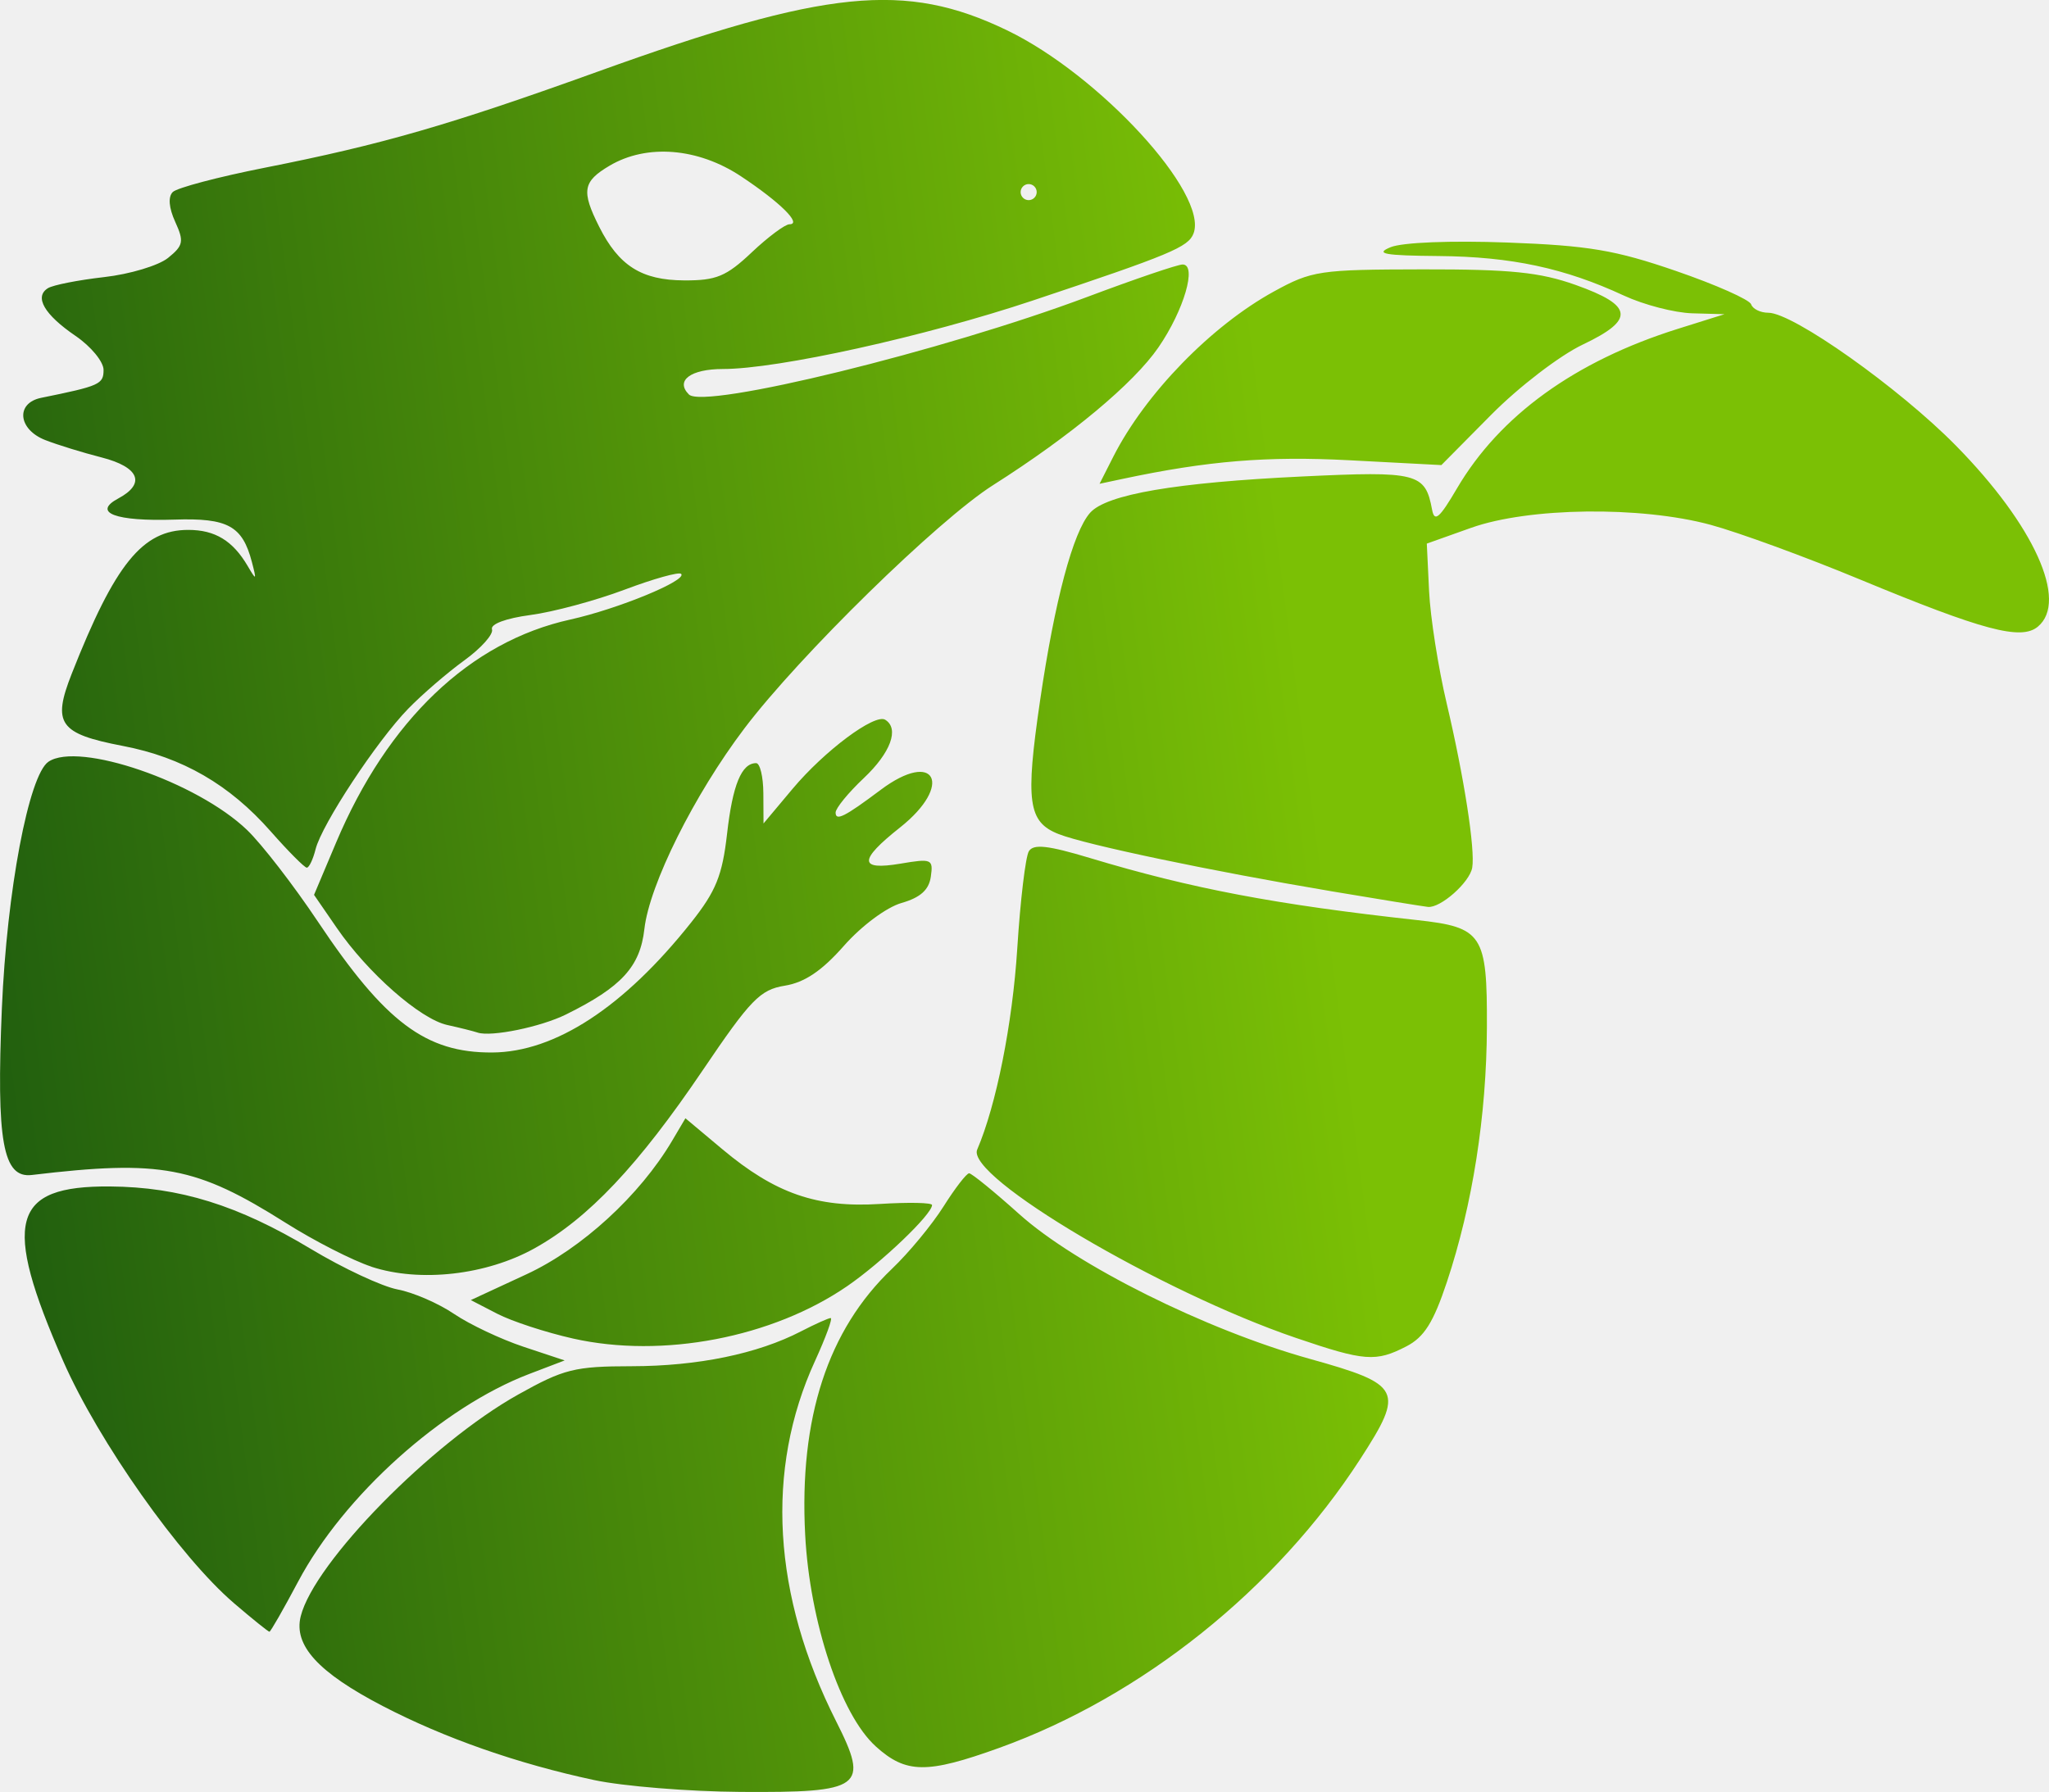
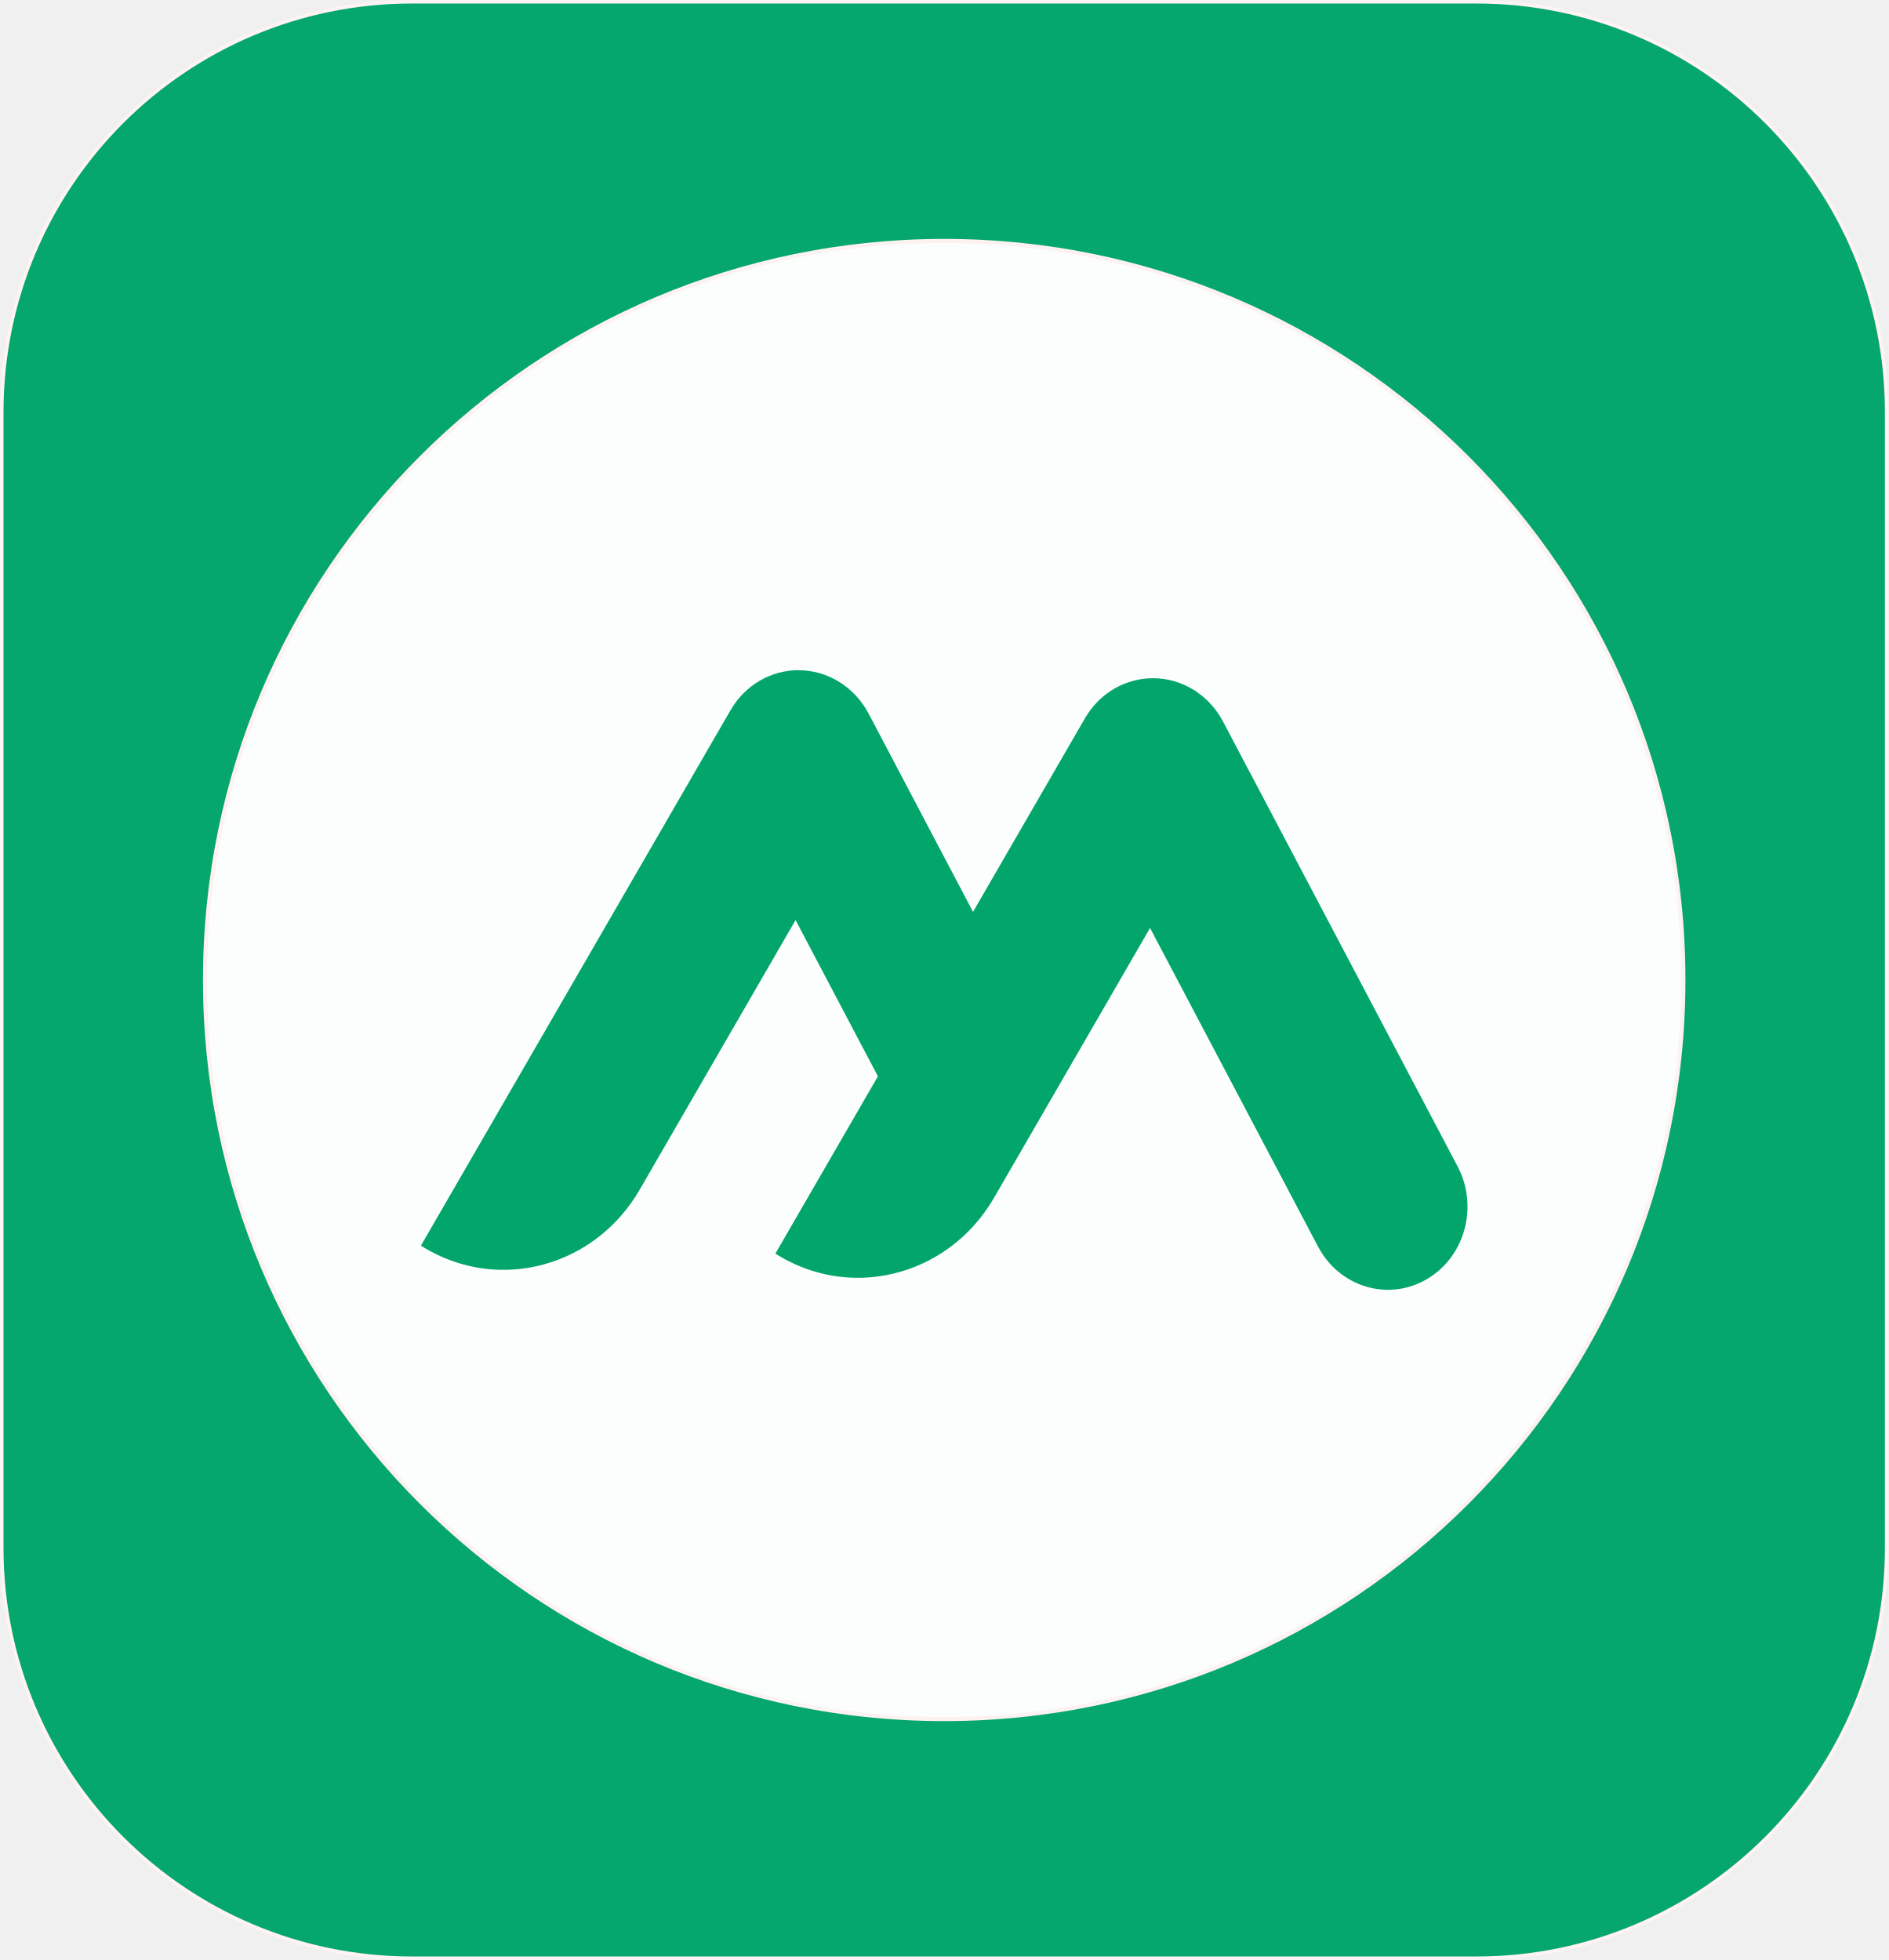
- <svg xmlns="http://www.w3.org/2000/svg" xmlns:xlink="http://www.w3.org/1999/xlink" width="90.994mm" height="79.601mm" viewBox="0 0 90.994 79.601" version="1.1" id="svg80">
-   <defs id="defs74">
-     <linearGradient xlink:href="#linearGradient70" id="linearGradient72" x1="-74.301" y1="271.609" x2="-15.411" y2="263.853" gradientUnits="userSpaceOnUse" gradientTransform="translate(-65.50373,-62.32034)" />
-     <linearGradient id="linearGradient70">
-       <stop style="stop-color:#22600e;stop-opacity:1" offset="0" id="stop66" />
-       <stop style="stop-color:#7bc005;stop-opacity:1" offset="1" id="stop68" />
-     </linearGradient>
-   </defs>
-   <g id="layer1" transform="translate(139.9909,-161.9497)">
-     <path style="fill:url(#linearGradient72);fill-opacity:1;stroke-width:0.357" d="m -113.602,241.022 c -3.413,-0.73 -6.65,-1.864 -9.393,-3.29 -2.868,-1.492 -3.965,-2.694 -3.641,-3.988 0.6,-2.39 5.796,-7.689 9.655,-9.847 2.031,-1.136 2.51,-1.256 5.044,-1.259 2.934,-0.004 5.59,-0.551 7.516,-1.548 0.629,-0.325 1.223,-0.592 1.32,-0.592 0.097,0 -0.218,0.861 -0.699,1.913 -2.213,4.833 -1.885,10.401 0.941,15.999 1.485,2.942 1.172,3.173 -4.248,3.137 -2.295,-0.016 -5.217,-0.252 -6.494,-0.525 z m 12.499,-1.501 c -1.556,-1.405 -2.928,-5.523 -3.131,-9.395 -0.272,-5.185 1.007,-9.104 3.853,-11.814 0.747,-0.711 1.777,-1.957 2.29,-2.769 0.512,-0.812 1.024,-1.475 1.138,-1.475 0.113,0 1.116,0.817 2.228,1.815 2.529,2.27 8.289,5.141 12.891,6.425 4.094,1.142 4.224,1.4 2.25,4.454 -3.737,5.778 -9.685,10.54 -16.022,12.826 -3.227,1.164 -4.148,1.153 -5.497,-0.065 z m -28.502,-6.362 c -2.39,-2.046 -6.018,-7.189 -7.575,-10.74 -2.73,-6.226 -2.31,-7.799 2.075,-7.766 3.089,0.023 5.689,0.833 8.921,2.776 1.43,0.86 3.163,1.669 3.851,1.799 0.689,0.129 1.816,0.618 2.506,1.086 0.69,0.468 2.077,1.124 3.083,1.459 l 1.829,0.608 -1.576,0.602 c -3.863,1.475 -8.233,5.402 -10.26,9.222 -0.65,1.225 -1.224,2.227 -1.275,2.227 -0.051,0 -0.762,-0.572 -1.578,-1.271 z m 47.165,-11.779 c -6.015,-2.049 -14.671,-7.164 -14.155,-8.364 0.847,-1.971 1.568,-5.593 1.78,-8.936 0.135,-2.135 0.367,-4.078 0.515,-4.318 0.206,-0.333 0.846,-0.261 2.72,0.303 4.506,1.358 8.243,2.067 14.508,2.754 2.924,0.321 3.128,0.631 3.113,4.754 -0.014,3.923 -0.639,7.906 -1.775,11.32 -0.599,1.8 -1.01,2.454 -1.799,2.862 -1.36,0.703 -1.854,0.665 -4.907,-0.375 z m -32.101,0.029 c -1.205,-0.271 -2.72,-0.766 -3.366,-1.101 l -1.176,-0.608 2.473,-1.146 c 2.453,-1.137 5.035,-3.505 6.47,-5.935 l 0.588,-0.995 1.637,1.372 c 2.35,1.97 4.199,2.612 7.002,2.434 1.274,-0.081 2.315,-0.059 2.314,0.048 -0.004,0.415 -2.228,2.542 -3.761,3.598 -3.332,2.292 -8.208,3.226 -12.181,2.333 z m -8.957,-3.194 c -0.826,-0.27 -2.535,-1.143 -3.798,-1.941 -3.989,-2.519 -5.55,-2.814 -11.283,-2.131 -1.284,0.153 -1.579,-1.491 -1.329,-7.399 0.22,-5.211 1.194,-10.365 2.069,-10.958 1.342,-0.909 6.59,0.894 8.817,3.029 0.655,0.628 2.071,2.459 3.146,4.07 2.99,4.478 4.793,5.832 7.744,5.817 2.792,-0.015 5.856,-2.019 8.84,-5.783 1.096,-1.382 1.379,-2.083 1.589,-3.93 0.247,-2.178 0.643,-3.14 1.291,-3.14 0.172,0 0.317,0.603 0.321,1.34 l 0.007,1.34 1.287,-1.535 c 1.419,-1.693 3.653,-3.36 4.118,-3.072 0.637,0.393 0.243,1.465 -0.953,2.593 -0.688,0.649 -1.25,1.337 -1.25,1.529 0,0.393 0.401,0.191 1.999,-1.007 2.429,-1.822 3.252,-0.223 0.859,1.672 -1.843,1.46 -1.835,1.918 0.03,1.603 1.379,-0.233 1.452,-0.201 1.34,0.582 -0.084,0.586 -0.465,0.927 -1.3,1.166 -0.669,0.191 -1.78,1.018 -2.561,1.905 -0.975,1.108 -1.744,1.627 -2.622,1.769 -1.098,0.178 -1.519,0.612 -3.645,3.755 -2.867,4.238 -5.081,6.582 -7.473,7.913 -2.14,1.19 -5.083,1.522 -7.239,0.818 z m 4.717,-10.398 c -0.196,-0.065 -0.803,-0.217 -1.349,-0.337 -1.202,-0.265 -3.527,-2.309 -4.903,-4.31 l -1.012,-1.47 0.983,-2.33 c 2.291,-5.43 5.951,-8.917 10.389,-9.898 2.125,-0.47 5.218,-1.744 4.931,-2.031 -0.097,-0.097 -1.23,0.219 -2.516,0.704 -1.286,0.484 -3.166,0.99 -4.177,1.124 -1.09,0.145 -1.785,0.404 -1.707,0.637 0.072,0.216 -0.483,0.838 -1.233,1.381 -0.75,0.544 -1.872,1.511 -2.492,2.149 -1.398,1.44 -3.833,5.135 -4.109,6.236 -0.113,0.451 -0.289,0.82 -0.39,0.82 -0.101,0 -0.823,-0.726 -1.604,-1.613 -1.83,-2.079 -3.921,-3.288 -6.562,-3.794 -2.834,-0.543 -3.149,-0.988 -2.271,-3.214 1.923,-4.879 3.142,-6.383 5.173,-6.383 1.191,0 1.98,0.481 2.641,1.608 0.383,0.654 0.399,0.638 0.185,-0.179 -0.422,-1.61 -1.068,-1.964 -3.438,-1.886 -2.622,0.086 -3.672,-0.31 -2.492,-0.942 1.228,-0.657 0.926,-1.392 -0.747,-1.82 -0.835,-0.213 -1.96,-0.56 -2.501,-0.772 -1.212,-0.474 -1.324,-1.643 -0.179,-1.876 2.598,-0.527 2.769,-0.603 2.769,-1.24 0,-0.364 -0.56,-1.044 -1.245,-1.511 -1.39,-0.949 -1.845,-1.736 -1.224,-2.12 0.227,-0.14 1.349,-0.361 2.492,-0.491 1.144,-0.129 2.423,-0.514 2.843,-0.854 0.679,-0.55 0.714,-0.728 0.316,-1.602 -0.283,-0.621 -0.323,-1.108 -0.109,-1.323 0.187,-0.187 2.023,-0.672 4.081,-1.079 5.2,-1.028 8.209,-1.897 14.816,-4.278 10.124,-3.648 13.633,-4.003 18.143,-1.832 4.113,1.979 8.968,7.267 8.291,9.031 -0.232,0.605 -1.018,0.933 -7.143,2.979 -4.787,1.599 -11.307,3.04 -13.751,3.04 -1.441,0 -2.131,0.516 -1.515,1.132 0.671,0.671 11.302,-1.935 17.704,-4.339 2.103,-0.79 4.002,-1.436 4.221,-1.436 0.653,0 0.059,2.036 -1.074,3.683 -1.104,1.605 -3.891,3.927 -7.347,6.121 -2.442,1.551 -8.59,7.567 -11.039,10.803 -2.23,2.946 -4.219,6.937 -4.442,8.909 -0.189,1.678 -1.013,2.578 -3.477,3.797 -1.126,0.557 -3.322,1.008 -3.93,0.807 z m 12.171,-34.655 c 0.729,-0.688 1.484,-1.25 1.677,-1.25 0.576,0 -0.413,-0.979 -2.155,-2.133 -1.909,-1.264 -4.178,-1.447 -5.832,-0.469 -1.191,0.703 -1.262,1.12 -0.463,2.709 0.874,1.74 1.882,2.377 3.776,2.386 1.425,0.007 1.867,-0.176 2.997,-1.242 z m 12.658,-2.679 c 0,-0.196 -0.161,-0.357 -0.357,-0.357 -0.196,0 -0.357,0.161 -0.357,0.357 0,0.196 0.161,0.357 0.357,0.357 0.196,0 0.357,-0.161 0.357,-0.357 z m 13.039,31.048 c -5.279,-0.887 -10.853,-2.056 -12.062,-2.53 -1.362,-0.534 -1.487,-1.43 -0.826,-5.939 0.65,-4.435 1.462,-7.482 2.221,-8.335 0.727,-0.818 3.801,-1.344 9.419,-1.612 5.126,-0.245 5.465,-0.158 5.768,1.477 0.105,0.568 0.328,0.378 1.101,-0.941 1.898,-3.239 5.247,-5.66 9.813,-7.094 l 2.07,-0.65 -1.429,-0.04 c -0.786,-0.022 -2.152,-0.377 -3.037,-0.787 -2.629,-1.221 -4.999,-1.728 -8.217,-1.757 -2.433,-0.021 -2.859,-0.1 -2.143,-0.393 0.521,-0.214 2.679,-0.3 5.18,-0.207 3.602,0.133 4.8,0.335 7.496,1.264 1.765,0.608 3.266,1.274 3.334,1.48 0.069,0.206 0.412,0.375 0.764,0.375 1.095,0 5.799,3.332 8.322,5.894 3.479,3.534 5.011,6.918 3.646,8.051 -0.746,0.619 -2.421,0.173 -7.925,-2.108 -2.402,-0.996 -5.376,-2.083 -6.609,-2.417 -3.105,-0.84 -8.074,-0.777 -10.636,0.135 l -1.965,0.7 0.101,2.107 c 0.055,1.159 0.408,3.409 0.784,5 0.769,3.254 1.27,6.484 1.132,7.288 -0.113,0.655 -1.408,1.802 -1.967,1.743 -0.224,-0.024 -2.175,-0.34 -4.337,-0.703 z m -9.635,-19.3 c 1.42,-2.795 4.345,-5.804 7.127,-7.332 1.688,-0.927 2.025,-0.977 6.609,-0.984 3.902,-0.006 5.208,0.127 6.794,0.692 2.568,0.914 2.643,1.544 0.316,2.649 -1.021,0.485 -2.838,1.878 -4.063,3.115 l -2.216,2.238 -4.073,-0.214 c -3.667,-0.193 -6.3,0.024 -10.091,0.829 l -1.016,0.216 z" id="path29" />
+ <svg xmlns="http://www.w3.org/2000/svg" width="102.076mm" height="105.965mm" viewBox="0 0 102.076 105.965" version="1.1" id="svg161902">
+   <defs id="defs161899" />
+   <g id="layer1" transform="translate(95.33087,-54.58604)">
+     <rect style="opacity:0.987;fill:#03a66a;fill-opacity:1;stroke:#fff3f3;stroke-width:0.19;stroke-linecap:round;stroke-linejoin:round;stroke-opacity:1" id="rect142058" width="101.886" height="105.775" x="-95.236" y="54.681" ry="22.186" />
+     <circle style="opacity:0.987;fill:#ffffff;fill-opacity:0.996;stroke:#fff3f3;stroke-width:0.219;stroke-linecap:round;stroke-linejoin:round;stroke-opacity:1" id="path141758" cx="-44.293" cy="107.569" r="39.957" />
+     <path id="path100962" style="fill:#03a66a;fill-opacity:1;stroke-width:0.375" d="m -52.166,90.818 c -1.455,5.5e-4 -2.873,0.773 -3.68,2.17 l -16.733,28.943 c 1.275,0.805 2.667,1.231 4.056,1.297 v 4.2e-4 l 4.2e-4,4e-4 c 0.01,4.6e-4 0.019,-3e-5 0.028,4.1e-4 0.063,0.004 0.125,0.006 0.189,0.007 0.133,0.003 0.266,0.002 0.399,-0.002 0.027,-5.6e-4 0.054,-0.002 0.082,-0.002 0.191,-0.007 0.381,-0.021 0.57,-0.041 0.023,-0.002 0.046,-0.005 0.069,-0.007 0.198,-0.023 0.395,-0.052 0.591,-0.089 0.012,-0.002 0.025,-0.004 0.037,-0.007 0.209,-0.04 0.416,-0.088 0.622,-0.144 0.262,-0.071 0.52,-0.155 0.774,-0.252 0.254,-0.097 0.504,-0.206 0.749,-0.328 0.245,-0.122 0.485,-0.256 0.719,-0.402 0.702,-0.438 1.35,-0.984 1.919,-1.633 0.187,-0.213 0.365,-0.437 0.534,-0.672 0.005,-0.007 0.01,-0.014 0.015,-0.021 0.168,-0.235 0.327,-0.481 0.476,-0.738 l 8.423,-14.569 4.45,8.447 -5.542,9.586 c 1.275,0.804 2.667,1.231 4.056,1.297 l 3.9e-4,4e-4 c 0.005,2.3e-4 0.01,-2.1e-4 0.014,0 0.068,0.005 0.135,0.007 0.203,0.008 0.136,0.003 0.272,0.002 0.408,-0.002 0.021,-5.5e-4 0.041,-0.002 0.062,-0.002 0.196,-0.007 0.391,-0.021 0.586,-0.041 0.02,-0.002 0.04,-0.004 0.06,-0.007 0.199,-0.023 0.396,-0.053 0.593,-0.09 0.013,-0.002 0.025,-0.005 0.038,-0.007 0.209,-0.04 0.416,-0.088 0.621,-0.144 1.308,-0.357 2.536,-1.034 3.567,-2 l 4.2e-4,-4e-4 c 0.206,-0.193 0.404,-0.397 0.593,-0.613 2.5e-4,-3e-4 5.6e-4,-5.3e-4 5.6e-4,-5.6e-4 4.3e-4,-5e-4 5.5e-4,-5.5e-4 0.002,-0.002 0.189,-0.216 0.37,-0.442 0.54,-0.68 v -4.1e-4 c 0.171,-0.238 0.332,-0.488 0.483,-0.748 v -4.2e-4 l 8.425,-14.574 9.08,17.225 c 1.149,2.18 3.768,2.977 5.851,1.78 2.084,-1.197 2.841,-3.936 1.692,-6.117 l -11.257,-21.356 -0.002,0.002 -1.405,-2.669 c -0.007,-0.013 -0.013,-0.025 -0.02,-0.038 -0.002,-0.005 -0.006,-0.009 -0.008,-0.013 -0.318,-0.594 -0.765,-1.124 -1.339,-1.527 -0.063,-0.05 -0.129,-0.094 -0.198,-0.137 -0.699,-0.443 -1.471,-0.654 -2.233,-0.654 -1.455,5.5e-4 -2.874,0.773 -3.681,2.17 l -6.048,10.463 -2.726,-5.174 c 5.5e-4,0.002 0.002,0.002 0.003,0.004 l -2.908,-5.524 c -0.007,-0.013 -0.013,-0.025 -0.02,-0.038 -0.002,-0.003 -0.004,-0.005 -0.006,-0.008 -0.318,-0.596 -0.766,-1.128 -1.342,-1.533 -0.063,-0.05 -0.129,-0.094 -0.198,-0.137 -0.699,-0.443 -1.471,-0.654 -2.233,-0.654 z" />
  </g>
</svg>
